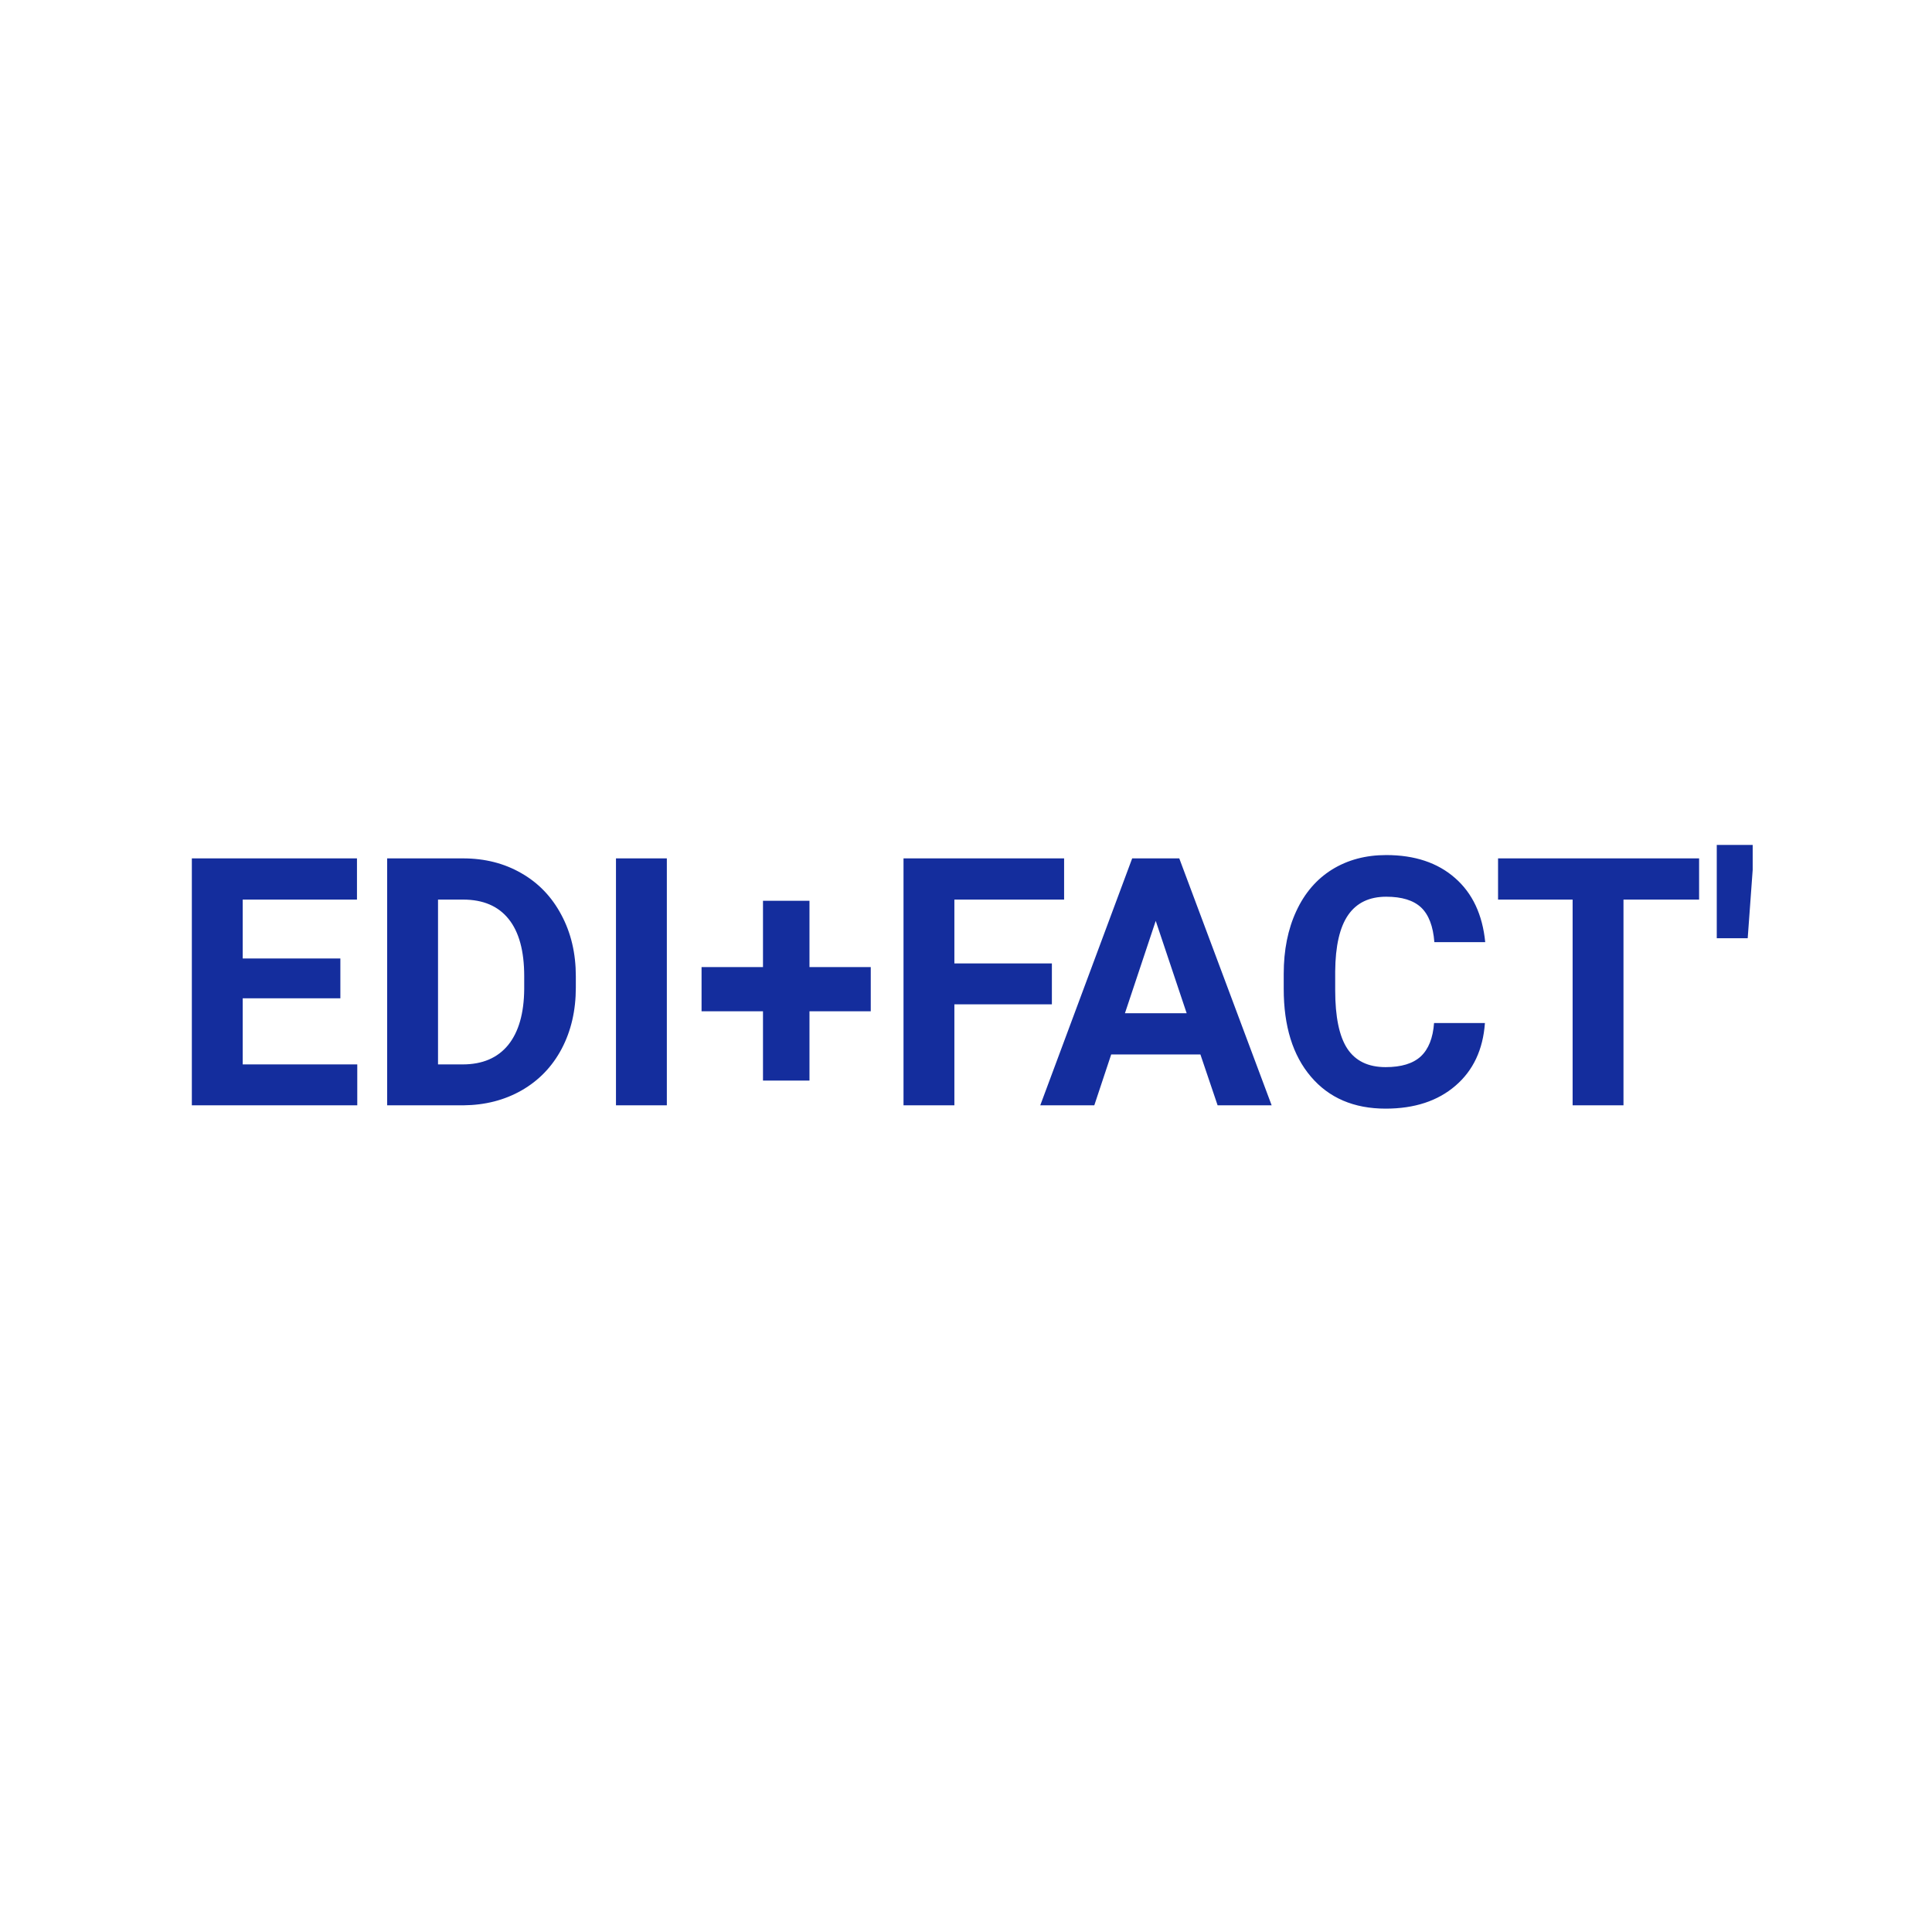
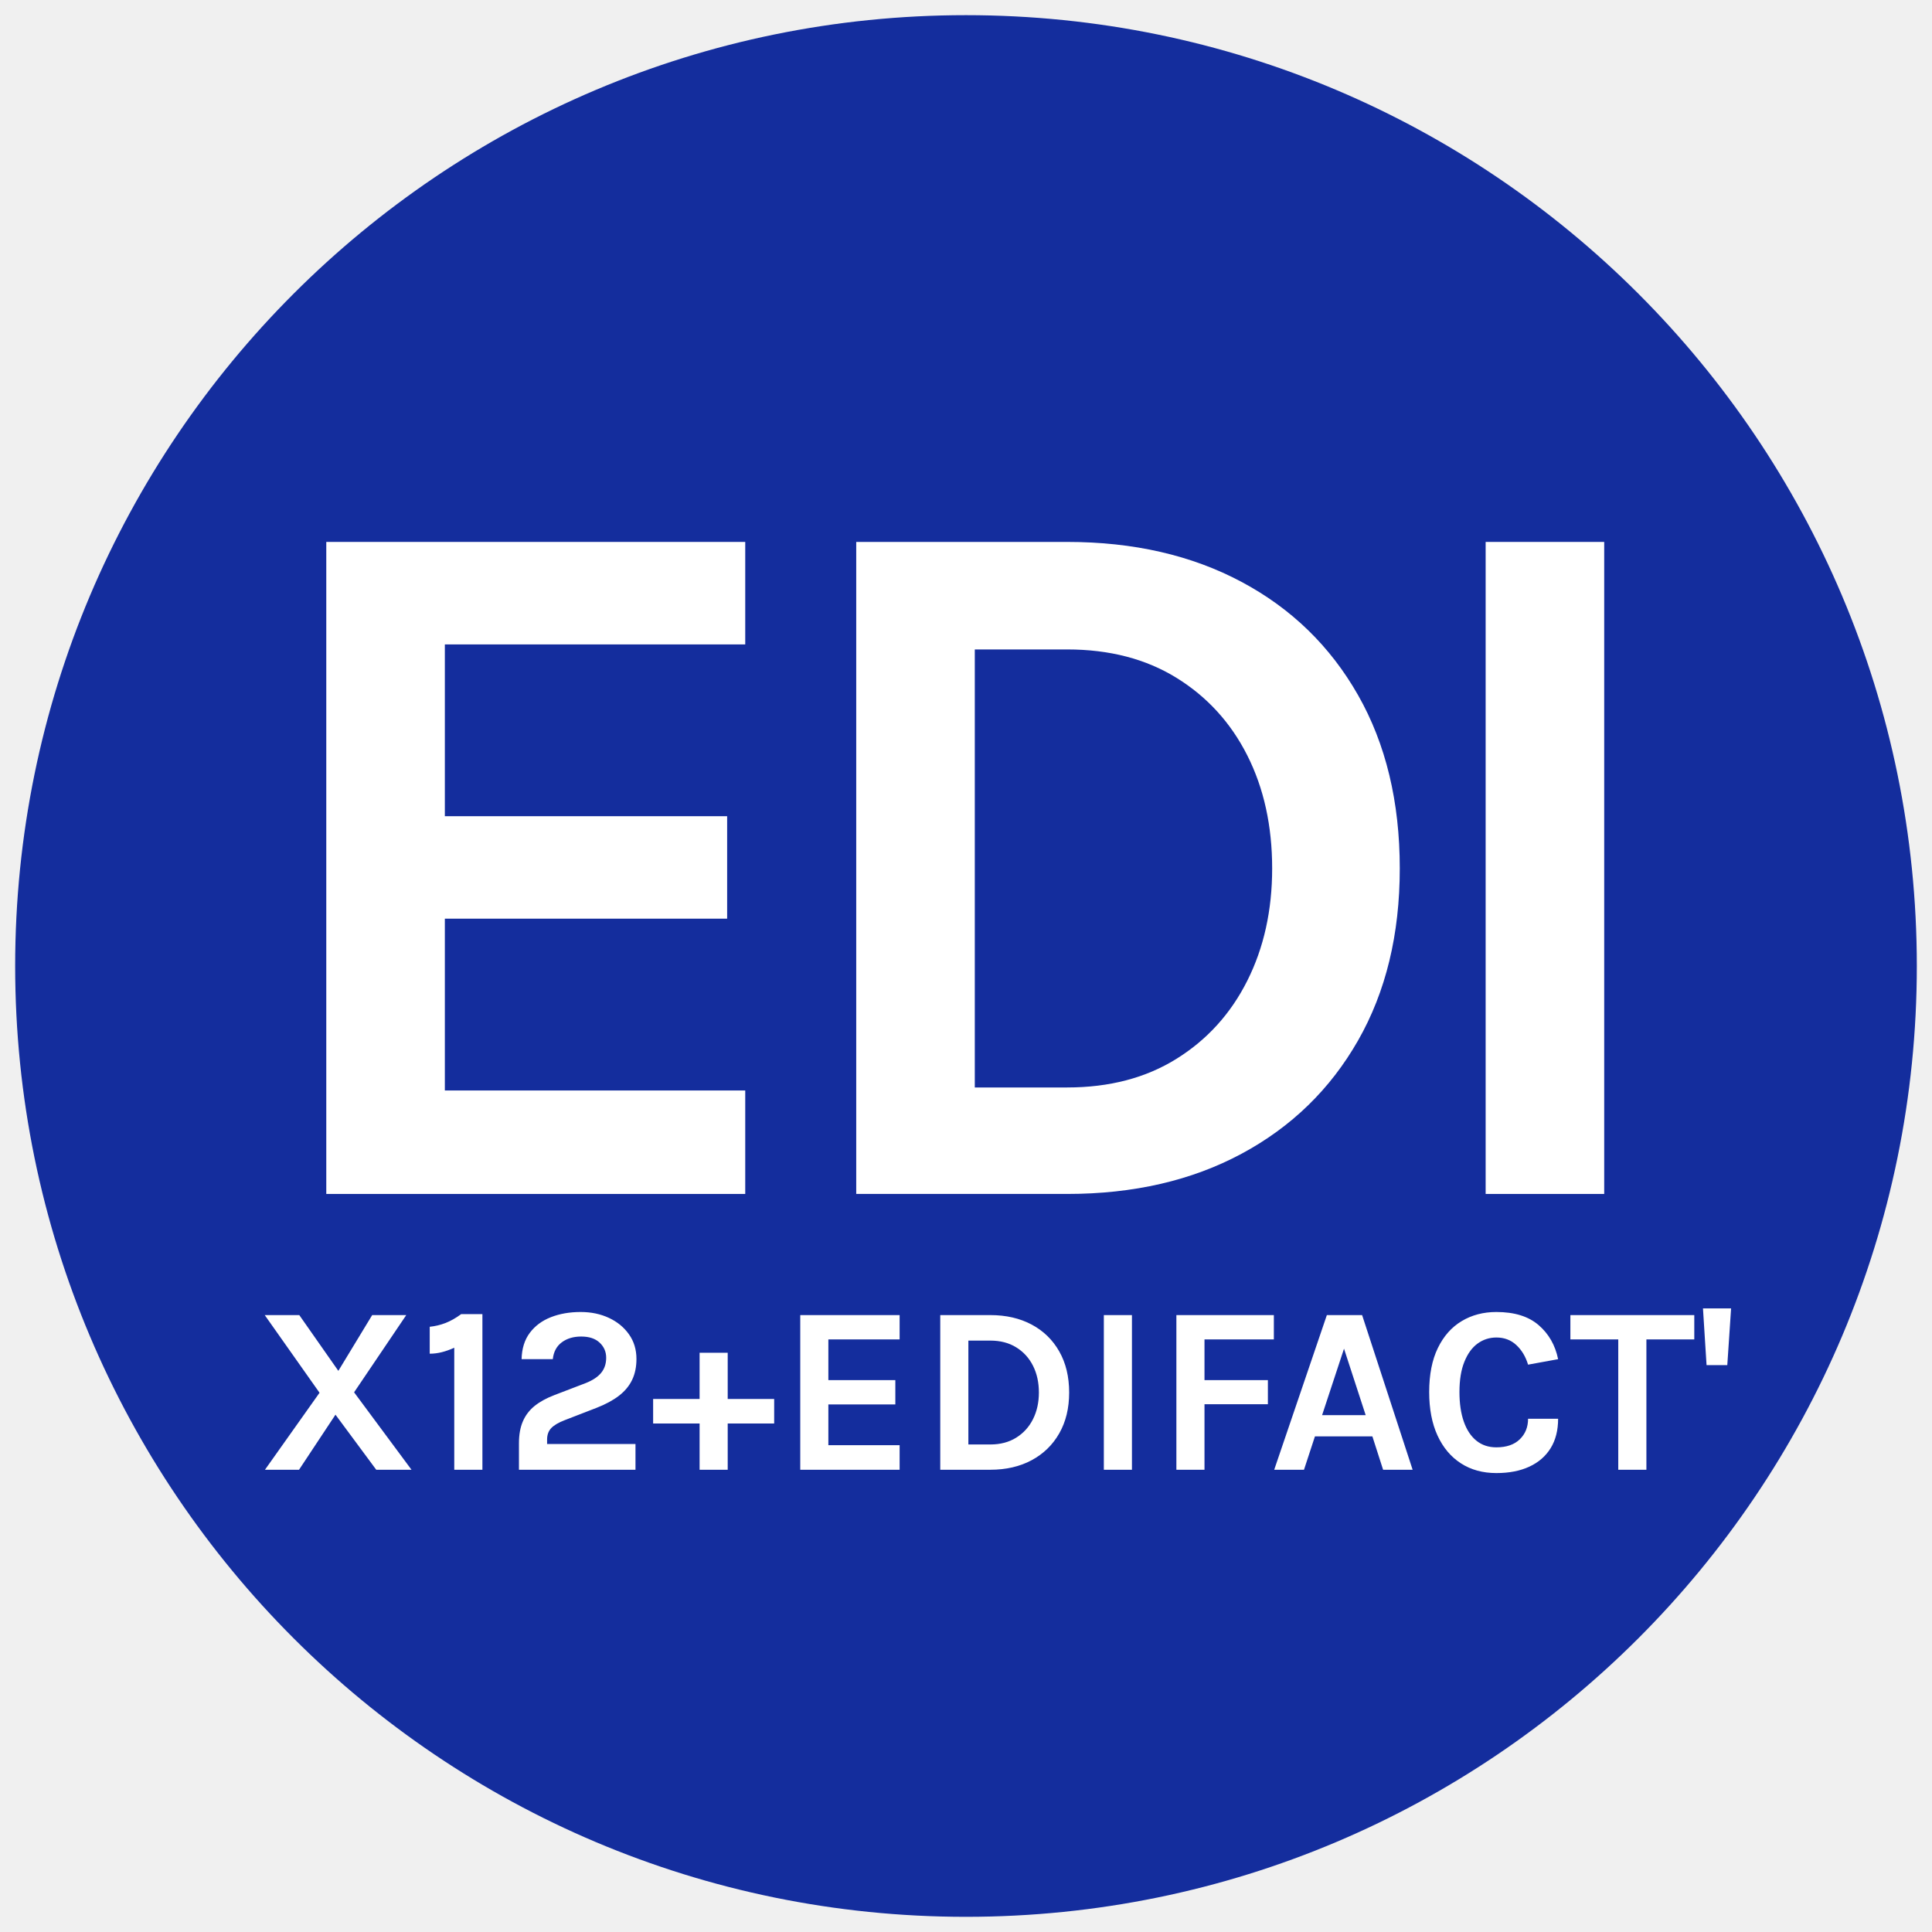
- <svg xmlns="http://www.w3.org/2000/svg" version="1.1" width="128" height="128" viewBox="0 0 128 128" xml:space="preserve">
+ <svg xmlns="http://www.w3.org/2000/svg" version="1.1" width="600" height="600" viewBox="0 0 600 600" xml:space="preserve">
  <defs>
</defs>
-   <rect x="0" y="0" width="100%" height="100%" fill="#ffffff" />
-   <g transform="matrix(1 0 0 1 362.4801 543.415)" style="filter: url(#SVGID_11);" id="417560">
-     <filter id="SVGID_11" y="-54.86%" height="209.72%" x="-23.02%" width="146.04%">
-       <feGaussianBlur in="SourceAlpha" stdDeviation="0" />
-       <feOffset dx="5" dy="13" result="oBlur" />
-       <feFlood flood-color="rgb(72,152,156)" flood-opacity="1" />
-       <feComposite in2="oBlur" operator="in" />
-       <feMerge>
-         <feMergeNode />
-         <feMergeNode in="SourceGraphic" />
-       </feMerge>
-     </filter>
+   <rect x="0" y="0" width="100%" height="100%" fill="rgba(255,255,255,0)" />
+   <g transform="matrix(4.5429 0 0 4.5429 299.9975 299.9975)" id="775764">
+     <path style="stroke: none; stroke-width: 0; stroke-dasharray: none; stroke-linecap: butt; stroke-dashoffset: 0; stroke-linejoin: miter; stroke-miterlimit: 4; is-custom-font: none; font-file-url: none; fill: rgb(20,45,157); fill-rule: nonzero; opacity: 1;" vector-effect="non-scaling-stroke" transform=" translate(-67.5, -67.5)" d="M 132.5 67.5 C 132.5 103.399 103.399 132.5 67.5 132.5 C 31.602 132.5 2.5 103.399 2.5 67.5 C 2.5 31.602 31.602 2.5 67.5 2.5 C 103.399 2.5 132.5 31.602 132.5 67.5 Z" stroke-linecap="round" />
  </g>
-   <g transform="matrix(1 0 0 1 64 66)" style="" id="926900">
-     <path xml:space="preserve" font-family="Roboto" font-size="23" font-weight="bold" style="stroke: none; stroke-width: 0; stroke-dasharray: none; stroke-linecap: butt; stroke-dashoffset: 0; stroke-linejoin: miter; stroke-miterlimit: 4; is-custom-font: none; font-file-url: none; fill: rgb(20,45,157); fill-rule: nonzero; opacity: 1; white-space: pre;" d="M-41.45-2.50L-41.45 0.14L-47.92 0.14L-47.92 4.52L-40.33 4.52L-40.33 7.23L-51.29 7.23L-51.29-9.13L-40.35-9.13L-40.35-6.40L-47.92-6.40L-47.92-2.50L-41.45-2.50ZM-33.29 7.23L-38.35 7.23L-38.35-9.13L-33.32-9.13Q-31.16-9.13-29.46-8.15Q-27.76-7.18-26.81-5.39Q-25.85-3.60-25.85-1.32L-25.85-1.32L-25.85-0.57Q-25.85 1.71-26.79 3.49Q-27.73 5.26-29.44 6.24Q-31.14 7.21-33.29 7.23L-33.29 7.23ZM-33.32-6.40L-34.98-6.40L-34.98 4.52L-33.35 4.52Q-31.38 4.52-30.33 3.23Q-29.29 1.94-29.27-0.47L-29.27-0.47L-29.27-1.33Q-29.27-3.83-30.30-5.11Q-31.33-6.40-33.32-6.40L-33.32-6.40ZM-19.82-9.13L-19.82 7.23L-23.19 7.23L-23.19-9.13L-19.82-9.13ZM-10.37-6.32L-10.37-1.93L-6.31-1.93L-6.31 1.00L-10.37 1.00L-10.37 5.59L-13.45 5.59L-13.45 1.00L-17.52 1.00L-17.52-1.93L-13.45-1.93L-13.45-6.32L-10.37-6.32ZM5.69-2.17L5.69 0.54L-0.77 0.54L-0.77 7.23L-4.14 7.23L-4.14-9.13L6.50-9.13L6.50-6.40L-0.77-6.40L-0.77-2.17L5.69-2.17ZM16.67 7.23L15.53 3.86L9.62 3.86L8.50 7.23L4.92 7.23L11.01-9.13L14.13-9.13L20.25 7.23L16.67 7.23ZM12.57-4.99L10.53 1.13L14.62 1.13L12.57-4.99ZM31.01 1.78L34.38 1.78Q34.19 4.42 32.43 5.93Q30.67 7.45 27.80 7.45L27.80 7.45Q24.65 7.45 22.85 5.33Q21.05 3.22 21.05-0.48L21.05-0.48L21.05-1.48Q21.05-3.84 21.88-5.63Q22.71-7.43 24.25-8.39Q25.80-9.35 27.84-9.35L27.84-9.35Q30.67-9.35 32.40-7.83Q34.13-6.32 34.40-3.58L34.40-3.58L31.03-3.58Q30.91-5.16 30.15-5.88Q29.39-6.59 27.84-6.59L27.84-6.59Q26.16-6.59 25.32-5.38Q24.48-4.17 24.46-1.64L24.46-1.64L24.46-0.40Q24.46 2.25 25.26 3.47Q26.07 4.70 27.80 4.70L27.80 4.70Q29.36 4.70 30.13 3.99Q30.90 3.27 31.01 1.78L31.01 1.78ZM48.57-9.13L48.57-6.40L43.56-6.40L43.56 7.23L40.19 7.23L40.19-6.40L35.25-6.40L35.25-9.13L48.57-9.13ZM52.12-10.02L52.12-8.37L51.79-3.84L49.74-3.84L49.74-10.02L52.12-10.02Z" />
+   <g transform="matrix(1 0 0 1 300 272.7803)" style="" id="91520">
+     <path xml:space="preserve" font-family="Karla" font-size="312" font-style="normal" font-weight="bold" style="stroke: none; stroke-width: 1; stroke-dasharray: none; stroke-linecap: butt; stroke-dashoffset: 0; stroke-linejoin: miter; stroke-miterlimit: 4; is-custom-font: none; font-file-url: none; fill: rgb(255,255,255); fill-rule: nonzero; opacity: 1; white-space: pre;" d="M-68.56 98.01L-198.67 98.01L-198.67-104.48L-68.56-104.48L-68.56-72.65L-161.85-72.65L-161.85-19.30L-74.18-19.30L-74.18 12.52L-161.85 12.52L-161.85 65.88L-68.56 65.88L-68.56 98.01Z" />
+     <path xml:space="preserve" font-family="Karla" font-size="312" font-style="normal" font-weight="bold" style="stroke: none; stroke-width: 1; stroke-dasharray: none; stroke-linecap: butt; stroke-dashoffset: 0; stroke-linejoin: miter; stroke-miterlimit: 4; is-custom-font: none; font-file-url: none; fill: rgb(255,255,255); fill-rule: nonzero; opacity: 1; white-space: pre;" d="M-34.09 98.01L-34.09-104.48L31.43-104.48Q62.32-104.48 85.57-92.07Q108.81-79.67 121.76-56.90Q134.71-34.12 134.71-3.08L134.71-3.08Q134.71 27.66 121.76 50.35Q108.81 73.05 85.57 85.53Q62.32 98.01 31.43 98.01L31.43 98.01L-34.09 98.01ZM31.43-71.09L2.73-71.09L2.73 64.94L31.43 64.94Q51.09 64.94 65.36 56.05Q79.64 47.16 87.36 31.79Q95.08 16.42 95.08-3.08L95.08-3.08Q95.08-22.89 87.36-38.18Q79.64-53.46 65.36-62.28Q51.09-71.09 31.43-71.09L31.43-71.09Z" />
+     <path xml:space="preserve" font-family="Karla" font-size="312" font-style="normal" font-weight="bold" style="stroke: none; stroke-width: 1; stroke-dasharray: none; stroke-linecap: butt; stroke-dashoffset: 0; stroke-linejoin: miter; stroke-miterlimit: 4; is-custom-font: none; font-file-url: none; fill: rgb(255,255,255); fill-rule: nonzero; opacity: 1; white-space: pre;" d="M198.20 98.01L161.38 98.01L161.38-104.48L198.20-104.48L198.20 98.01Z" />
+   </g>
+   <g transform="matrix(1 0 0 1 309.5758 433.1936)" style="" id="817170">
+     <path xml:space="preserve" font-family="Karla" font-size="74" font-style="normal" font-weight="bold" style="stroke: none; stroke-width: 1; stroke-dasharray: none; stroke-linecap: butt; stroke-dashoffset: 0; stroke-linejoin: miter; stroke-miterlimit: 4; is-custom-font: none; font-file-url: none; fill: rgb(255,255,255); fill-rule: nonzero; opacity: 1; white-space: pre;" d="M-216.71 23.25L-227.29 23.25L-210.34-0.66L-227.36-24.78L-216.63-24.78L-204.50-7.46L-193.99-24.78L-183.41-24.78L-199.61-0.80L-181.78 23.25L-192.73 23.25L-205.39 6.15L-216.71 23.25ZM-166.35-25.08L-166.35-25.08L-159.76-25.08L-159.76 23.25L-168.50 23.25L-168.50-14.64Q-170.46-13.75-172.34-13.27Q-174.23-12.79-176.12-12.79L-176.12-12.79L-176.12-21.15Q-173.60-21.41-171.23-22.32Q-168.87-23.23-166.35-25.08ZM-112.22 23.25L-148.41 23.25L-148.41 15.03Q-148.41 11.00-147.18 8.19Q-145.96 5.38-143.54 3.43Q-141.12 1.49-137.45 0.08L-137.45 0.08L-127.61-3.69Q-124.39-4.98-122.86-6.87Q-121.32-8.76-121.32-11.53L-121.32-11.53Q-121.32-14.31-123.34-16.21Q-125.35-18.12-129.09-18.12L-129.09-18.12Q-132.68-18.12-135.10-16.33Q-137.53-14.53-137.90-11.09L-137.90-11.09L-147.59-11.09Q-147.48-16.01-145.04-19.27Q-142.60-22.52-138.49-24.13Q-134.38-25.74-129.24-25.74L-129.24-25.74Q-124.39-25.74-120.47-23.91Q-116.55-22.08-114.24-18.80Q-111.92-15.53-111.92-11.16L-111.92-11.16Q-111.92-7.46-113.27-4.65Q-114.62-1.84-117.36 0.27Q-120.10 2.38-124.28 4.01L-124.28 4.01L-134.20 7.85Q-137.08 8.96-138.38 10.31Q-139.67 11.67-139.67 13.85L-139.67 13.85L-139.67 15.25L-112.22 15.25L-112.22 23.25ZM-92.31 1.27L-92.31-13.09L-83.58-13.09L-83.58 1.27L-69.15 1.27L-69.15 8.89L-83.58 8.89L-83.58 23.25L-92.31 23.25L-92.31 8.89L-106.74 8.89L-106.74 1.27L-92.31 1.27ZM-30.19 23.25L-61.05 23.25L-61.05-24.78L-30.19-24.78L-30.19-17.23L-52.32-17.23L-52.32-4.58L-31.52-4.58L-31.52 2.97L-52.32 2.97L-52.32 15.62L-30.19 15.62L-30.19 23.25ZM-17.57 23.25L-17.57-24.78L-2.03-24.78Q5.29-24.78 10.81-21.84Q16.32-18.90 19.39-13.49Q22.46-8.09 22.46-0.73L22.46-0.73Q22.46 6.56 19.39 11.94Q16.32 17.33 10.81 20.29Q5.29 23.25-2.03 23.25L-2.03 23.25L-17.57 23.25ZM-2.03-16.86L-8.84-16.86L-8.84 15.40L-2.03 15.40Q2.63 15.40 6.01 13.29Q9.40 11.18 11.23 7.54Q13.06 3.90 13.06-0.73L13.06-0.73Q13.06-5.43 11.23-9.05Q9.40-12.68 6.01-14.77Q2.63-16.86-2.03-16.86L-2.03-16.86ZM41.96 23.25L33.23 23.25L33.23-24.78L41.96-24.78L41.96 23.25ZM64.49 23.25L55.76 23.25L55.76-24.78L86.03-24.78L86.03-17.23L64.49-17.23L64.49-4.58L84.18-4.58L84.18 2.90L64.49 2.90L64.49 23.25ZM95.39 23.25L86.14 23.25L102.49-24.78L113.44-24.78L129.13 23.25L119.96 23.25L116.63 12.89L98.79 12.89L95.39 23.25ZM107.82-14.35L101.01 6.30L114.55 6.30L107.82-14.35ZM155.14 24.28L155.14 24.28Q148.82 24.28 144.14 21.27Q139.45 18.25 136.86 12.63Q134.27 7.00 134.27-0.88L134.27-0.88Q134.27-9.02 136.96-14.55Q139.64-20.08 144.36-22.91Q149.07-25.74 155.14-25.74L155.14-25.74Q163.54-25.74 168.26-21.67Q172.98-17.60 174.31-11.09L174.31-11.09L164.98-9.39Q163.84-13.16 161.32-15.49Q158.81-17.82 155.14-17.82L155.14-17.82Q151.92-17.82 149.33-15.96Q146.74-14.09 145.21-10.31Q143.67-6.54 143.67-0.88L143.67-0.88Q143.67 4.45 145.02 8.30Q146.37 12.15 148.93 14.22Q151.48 16.29 155.14 16.29L155.14 16.29Q159.84 16.29 162.41 13.79Q164.98 11.30 164.98 7.41L164.98 7.41L174.31 7.41Q174.31 12.78 172.00 16.53Q169.68 20.29 165.39 22.28Q161.10 24.28 155.14 24.28ZM194.95-17.23L178.12-17.23L178.12-24.78L216.60-24.78L216.60-17.23L199.76-17.23L201.73-19.23L201.73 23.25L192.99 23.25L192.99-19.23L194.95-17.23ZM220.41-9.24L219.30-26.85L228.03-26.85L226.85-9.24L220.41-9.24Z" />
  </g>
</svg>
